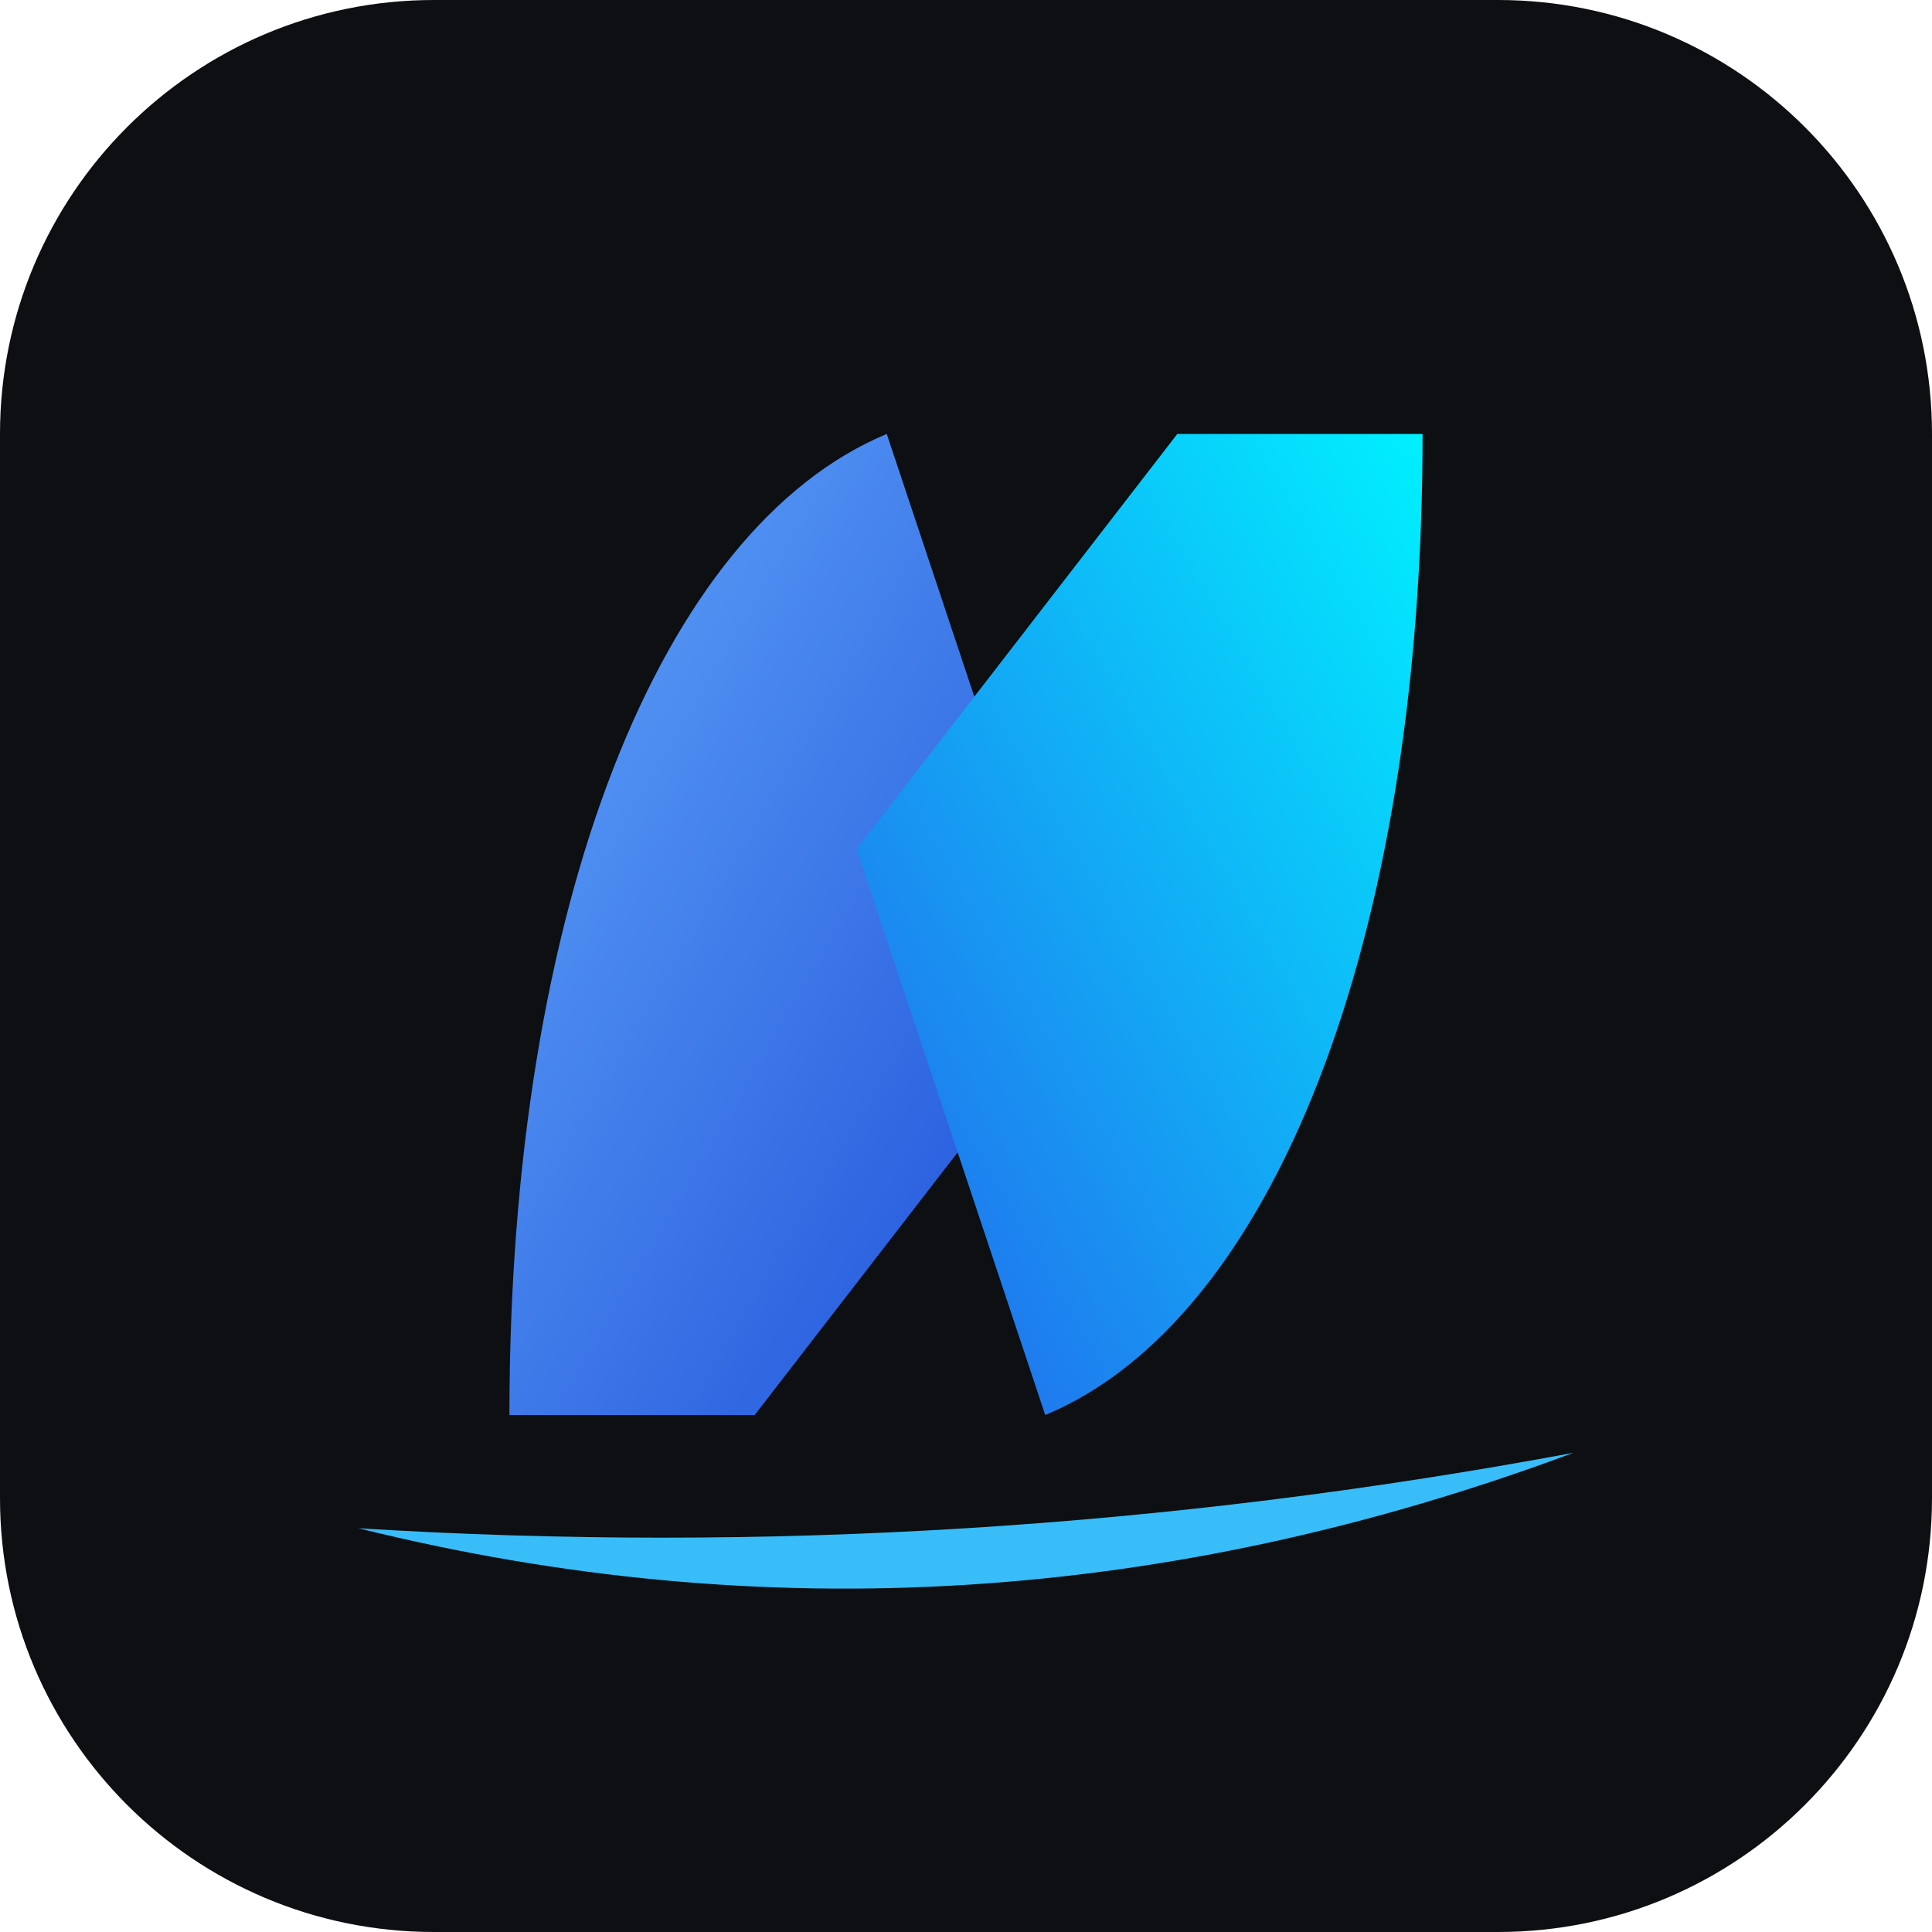
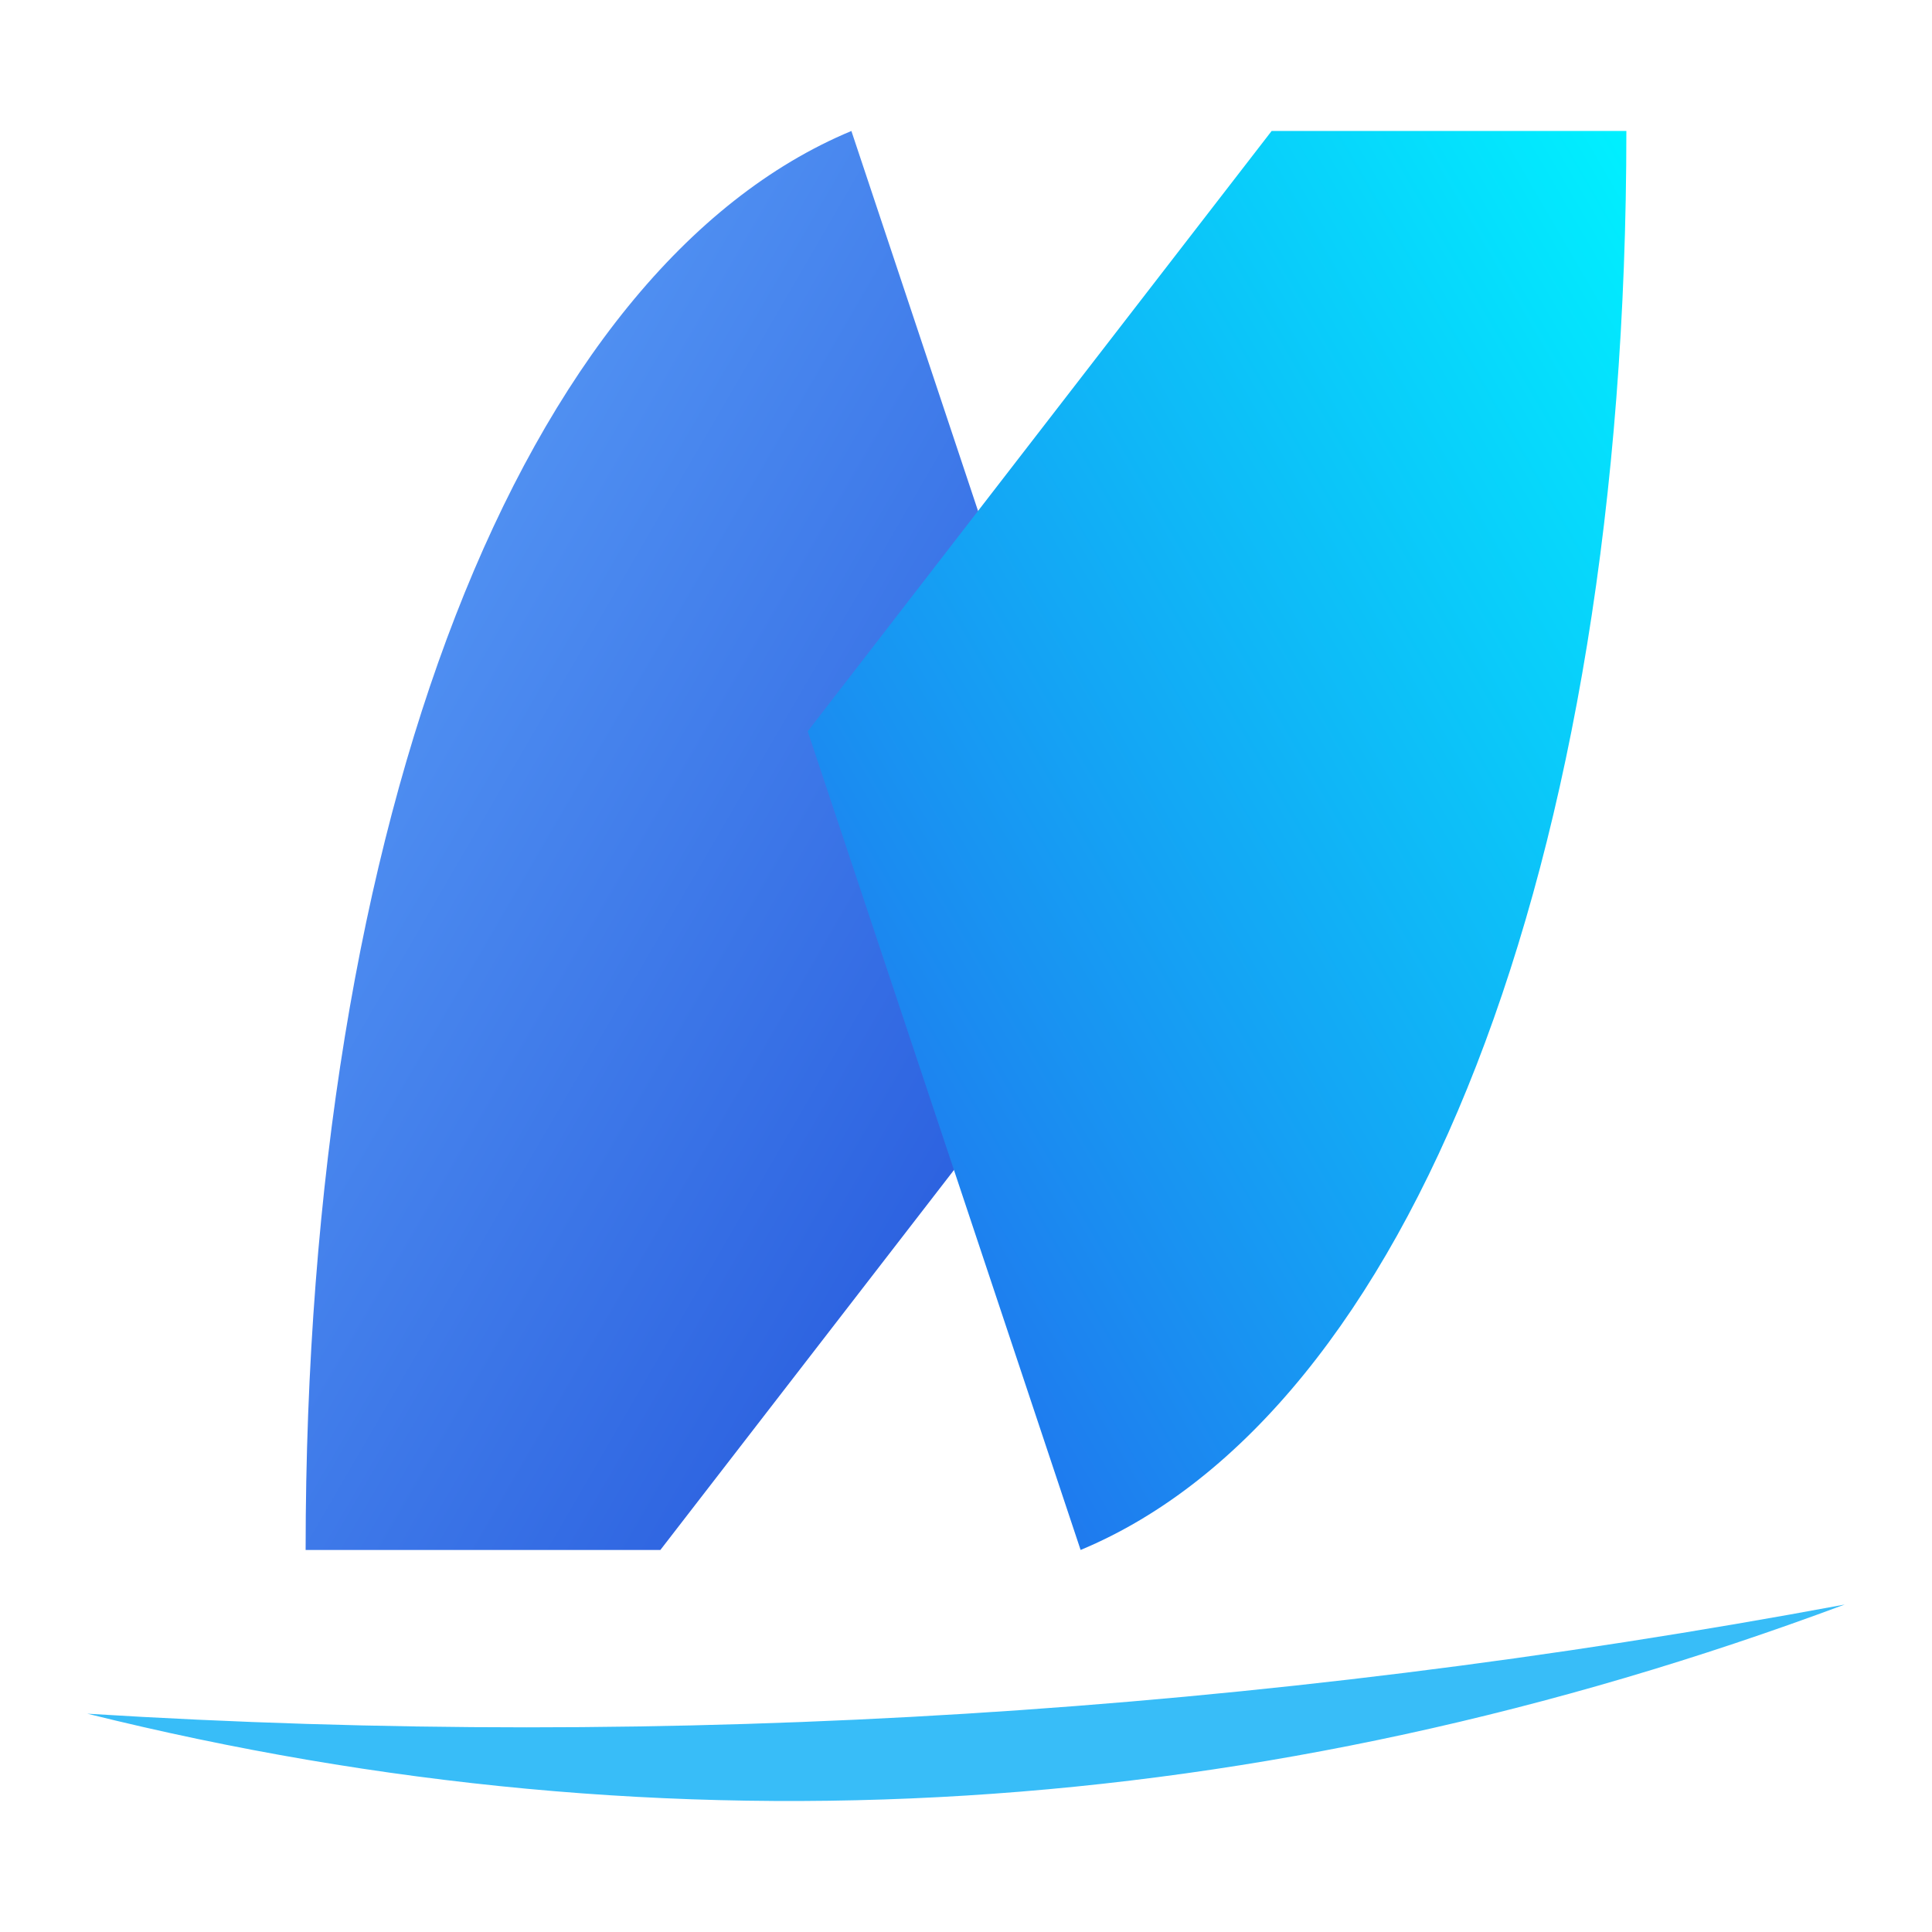
- <svg xmlns="http://www.w3.org/2000/svg" viewBox="0 0 512 512" width="512" height="512">
+ <svg xmlns="http://www.w3.org/2000/svg" viewBox="79 91 354 354" width="512" height="512">
  <defs>
    <linearGradient id="fin1" x1="0%" y1="0%" x2="100%" y2="100%">
      <stop offset="0%" stop-color="#60A5FA" />
      <stop offset="100%" stop-color="#1D4ED8" />
    </linearGradient>
    <linearGradient id="fin2" x1="0%" y1="100%" x2="100%" y2="0%">
      <stop offset="0%" stop-color="#2563EB" />
      <stop offset="100%" stop-color="#00F0FF" />
    </linearGradient>
  </defs>
-   <rect width="512" height="512" rx="115" fill="#0D0F12" />
  <path d="M 135 375 C 135 240, 175 140, 235 115 L 285 265 L 200 375 Z" fill="url(#fin1)" />
  <path d="M 377 115 C 377 250, 337 350, 277 375 L 227 225 L 312 115 Z" fill="url(#fin2)" />
  <path d="M 95 405 Q 256 445 417 385 Q 256 415 95 405 Z" fill="#38BDF8" />
</svg>
